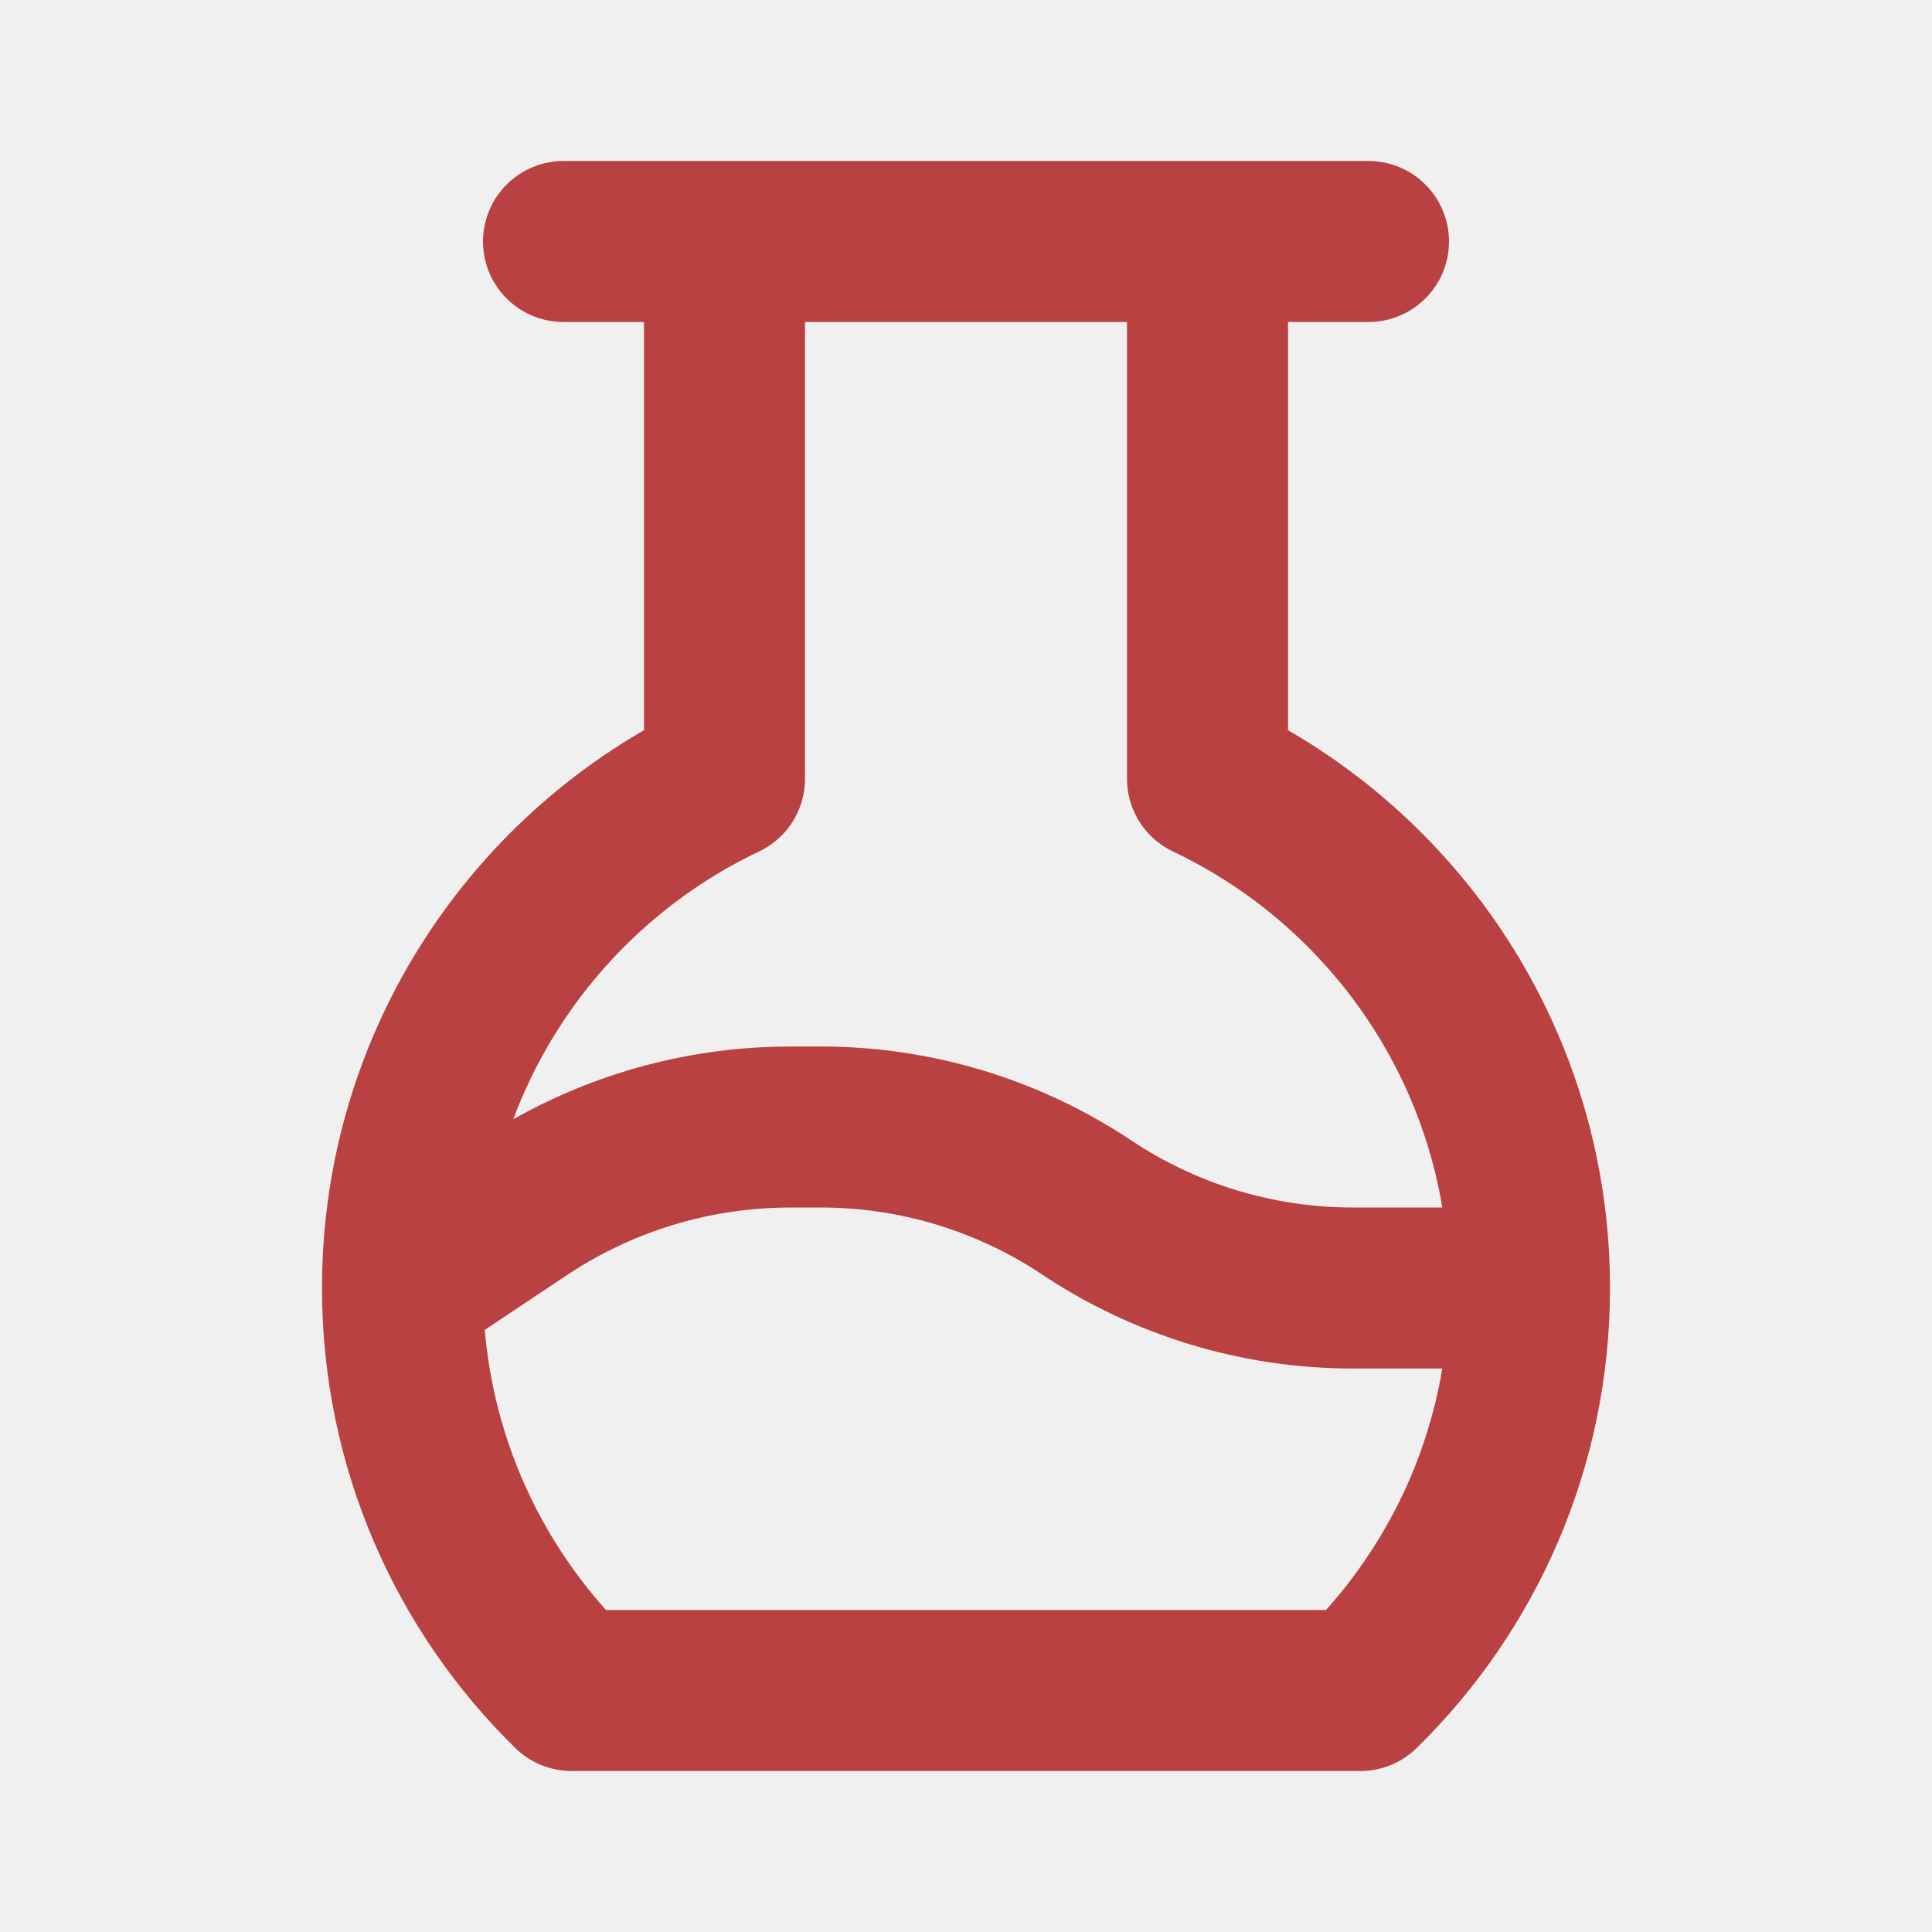
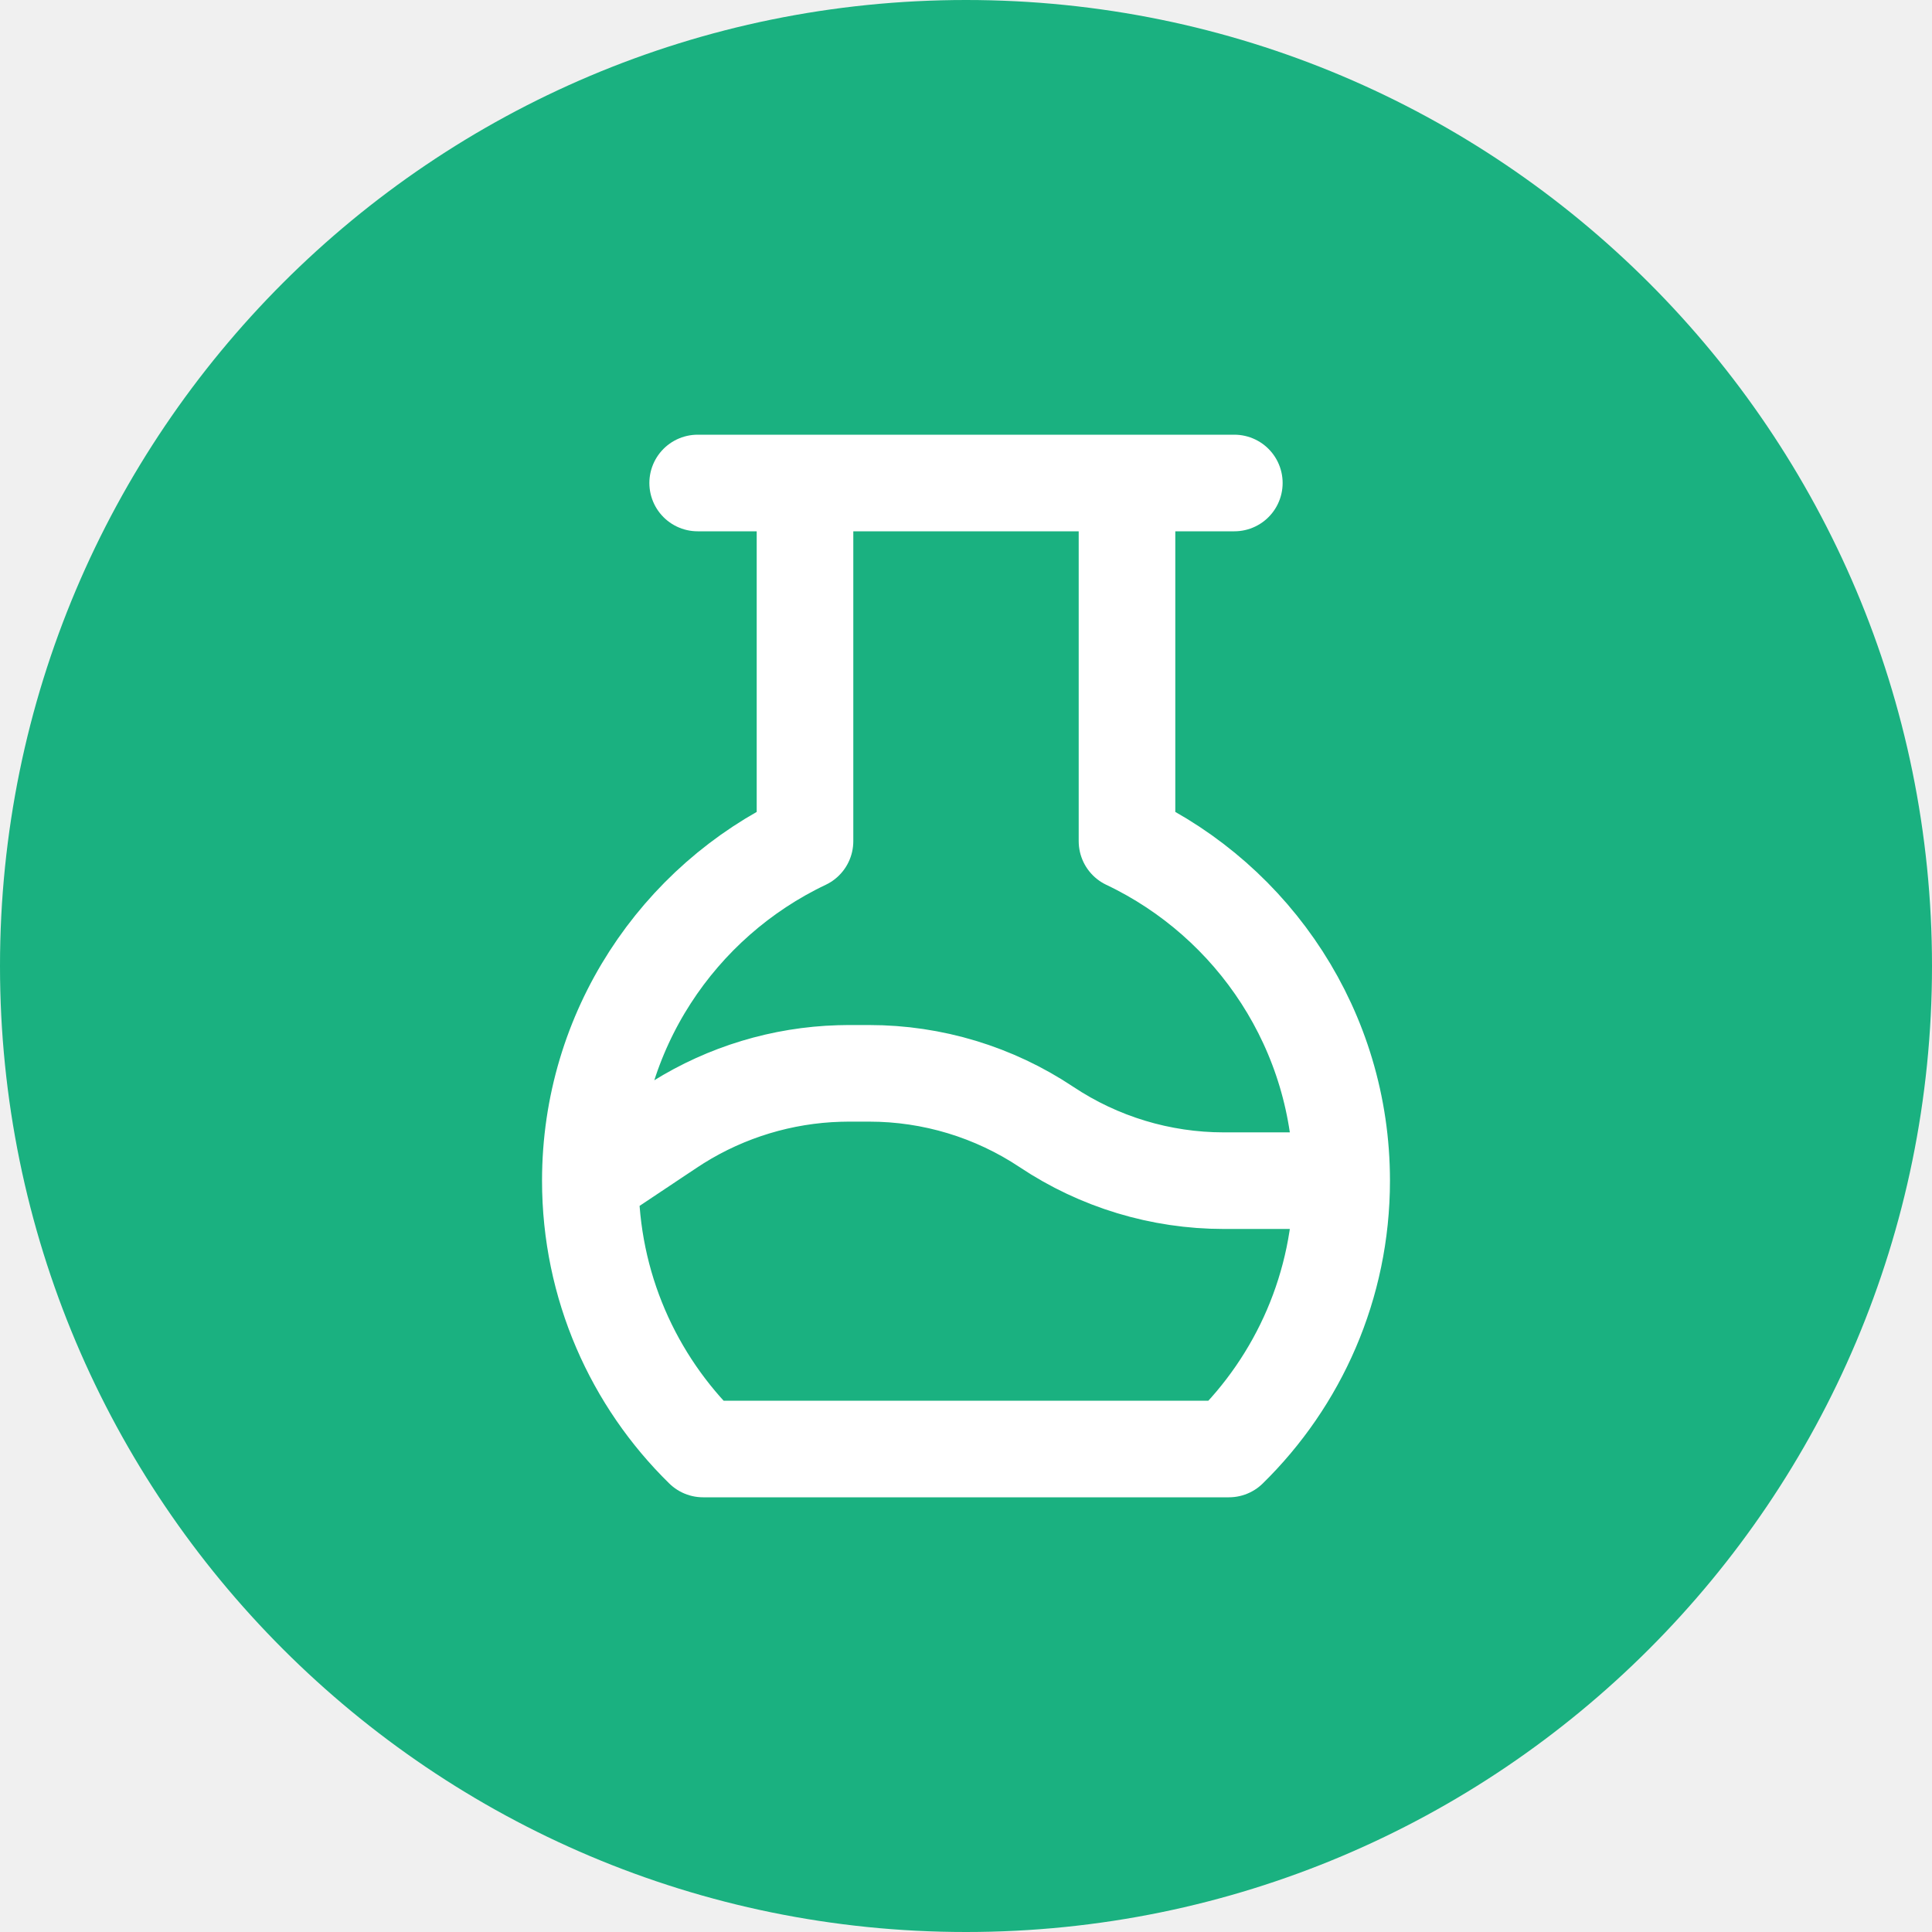
- <svg xmlns="http://www.w3.org/2000/svg" width="800px" height="800px" viewBox="0 0 24 24" fill="none">
-   <g id="SVGRepo_bgCarrier" stroke-width="0" />
+ <svg xmlns="http://www.w3.org/2000/svg" width="256px" height="256px" viewBox="-6 -6 36.00 36.00" fill="none">
+   <g id="SVGRepo_bgCarrier" stroke-width="0">
+     <rect x="-6" y="-6" width="36.00" height="36.00" rx="18" fill="#1ab180" strokewidth="0" />
+   </g>
  <g id="SVGRepo_tracerCarrier" stroke-linecap="round" stroke-linejoin="round" />
  <g id="SVGRepo_iconCarrier">
-     <path d="M17 3H7M15 3V9.674C17.365 10.797 19 13.208 19 16M19 16C19 17.959 18.195 19.73 16.899 21H7.101C5.804 19.73 5 17.959 5 16M19 16H16.803C15.627 16 14.478 15.652 13.5 15C12.522 14.348 11.373 14 10.197 14H10C9.818 14 9.728 14 9.639 14.003C8.576 14.034 7.54 14.348 6.638 14.911C6.563 14.958 6.487 15.009 6.336 15.109L5 16M9 3V9.674C6.635 10.797 5 13.208 5 16" stroke="#b94141" stroke-width="2" stroke-linecap="round" stroke-linejoin="round" />
+     <path d="M17 3H7M15 3V9.674C17.365 10.797 19 13.208 19 16M19 16C19 17.959 18.195 19.73 16.899 21H7.101C5.804 19.73 5 17.959 5 16M19 16H16.803C15.627 16 14.478 15.652 13.5 15C12.522 14.348 11.373 14 10.197 14H10C9.818 14 9.728 14 9.639 14.003C8.576 14.034 7.54 14.348 6.638 14.911C6.563 14.958 6.487 15.009 6.336 15.109L5 16M9 3V9.674C6.635 10.797 5 13.208 5 16" stroke="#ffffff" stroke-width="1.8" stroke-linecap="round" stroke-linejoin="round" />
  </g>
</svg>
